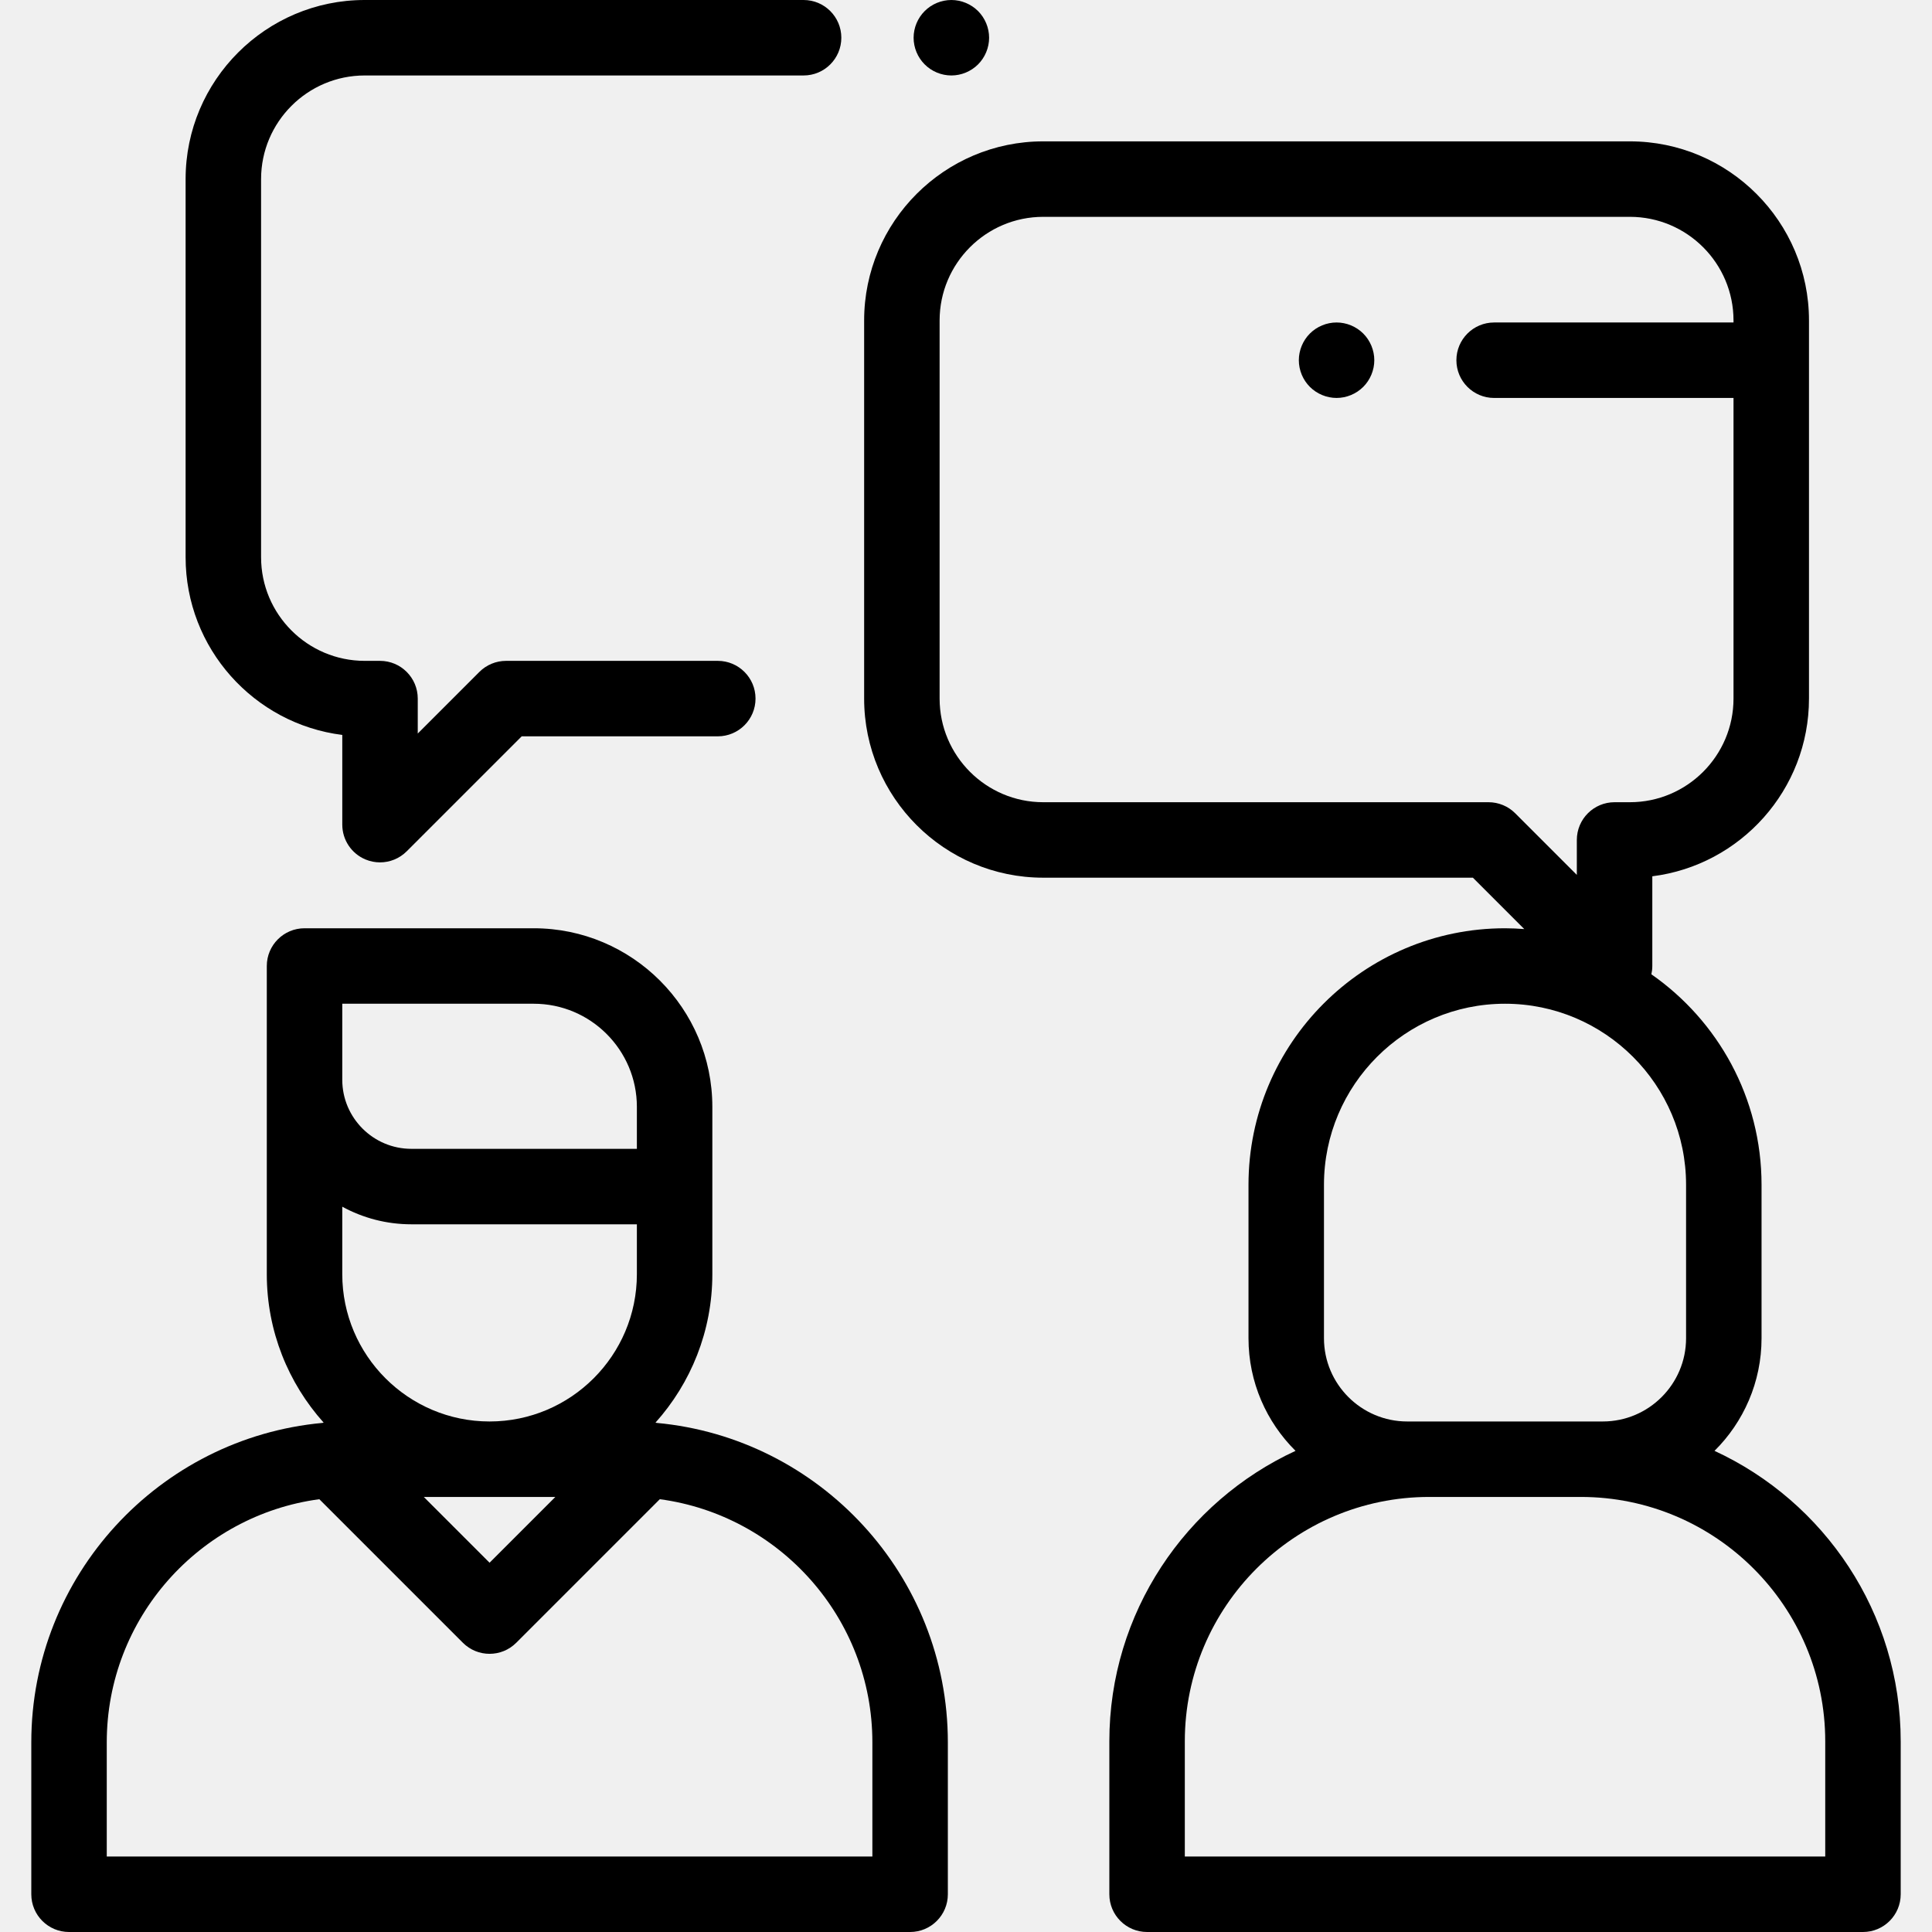
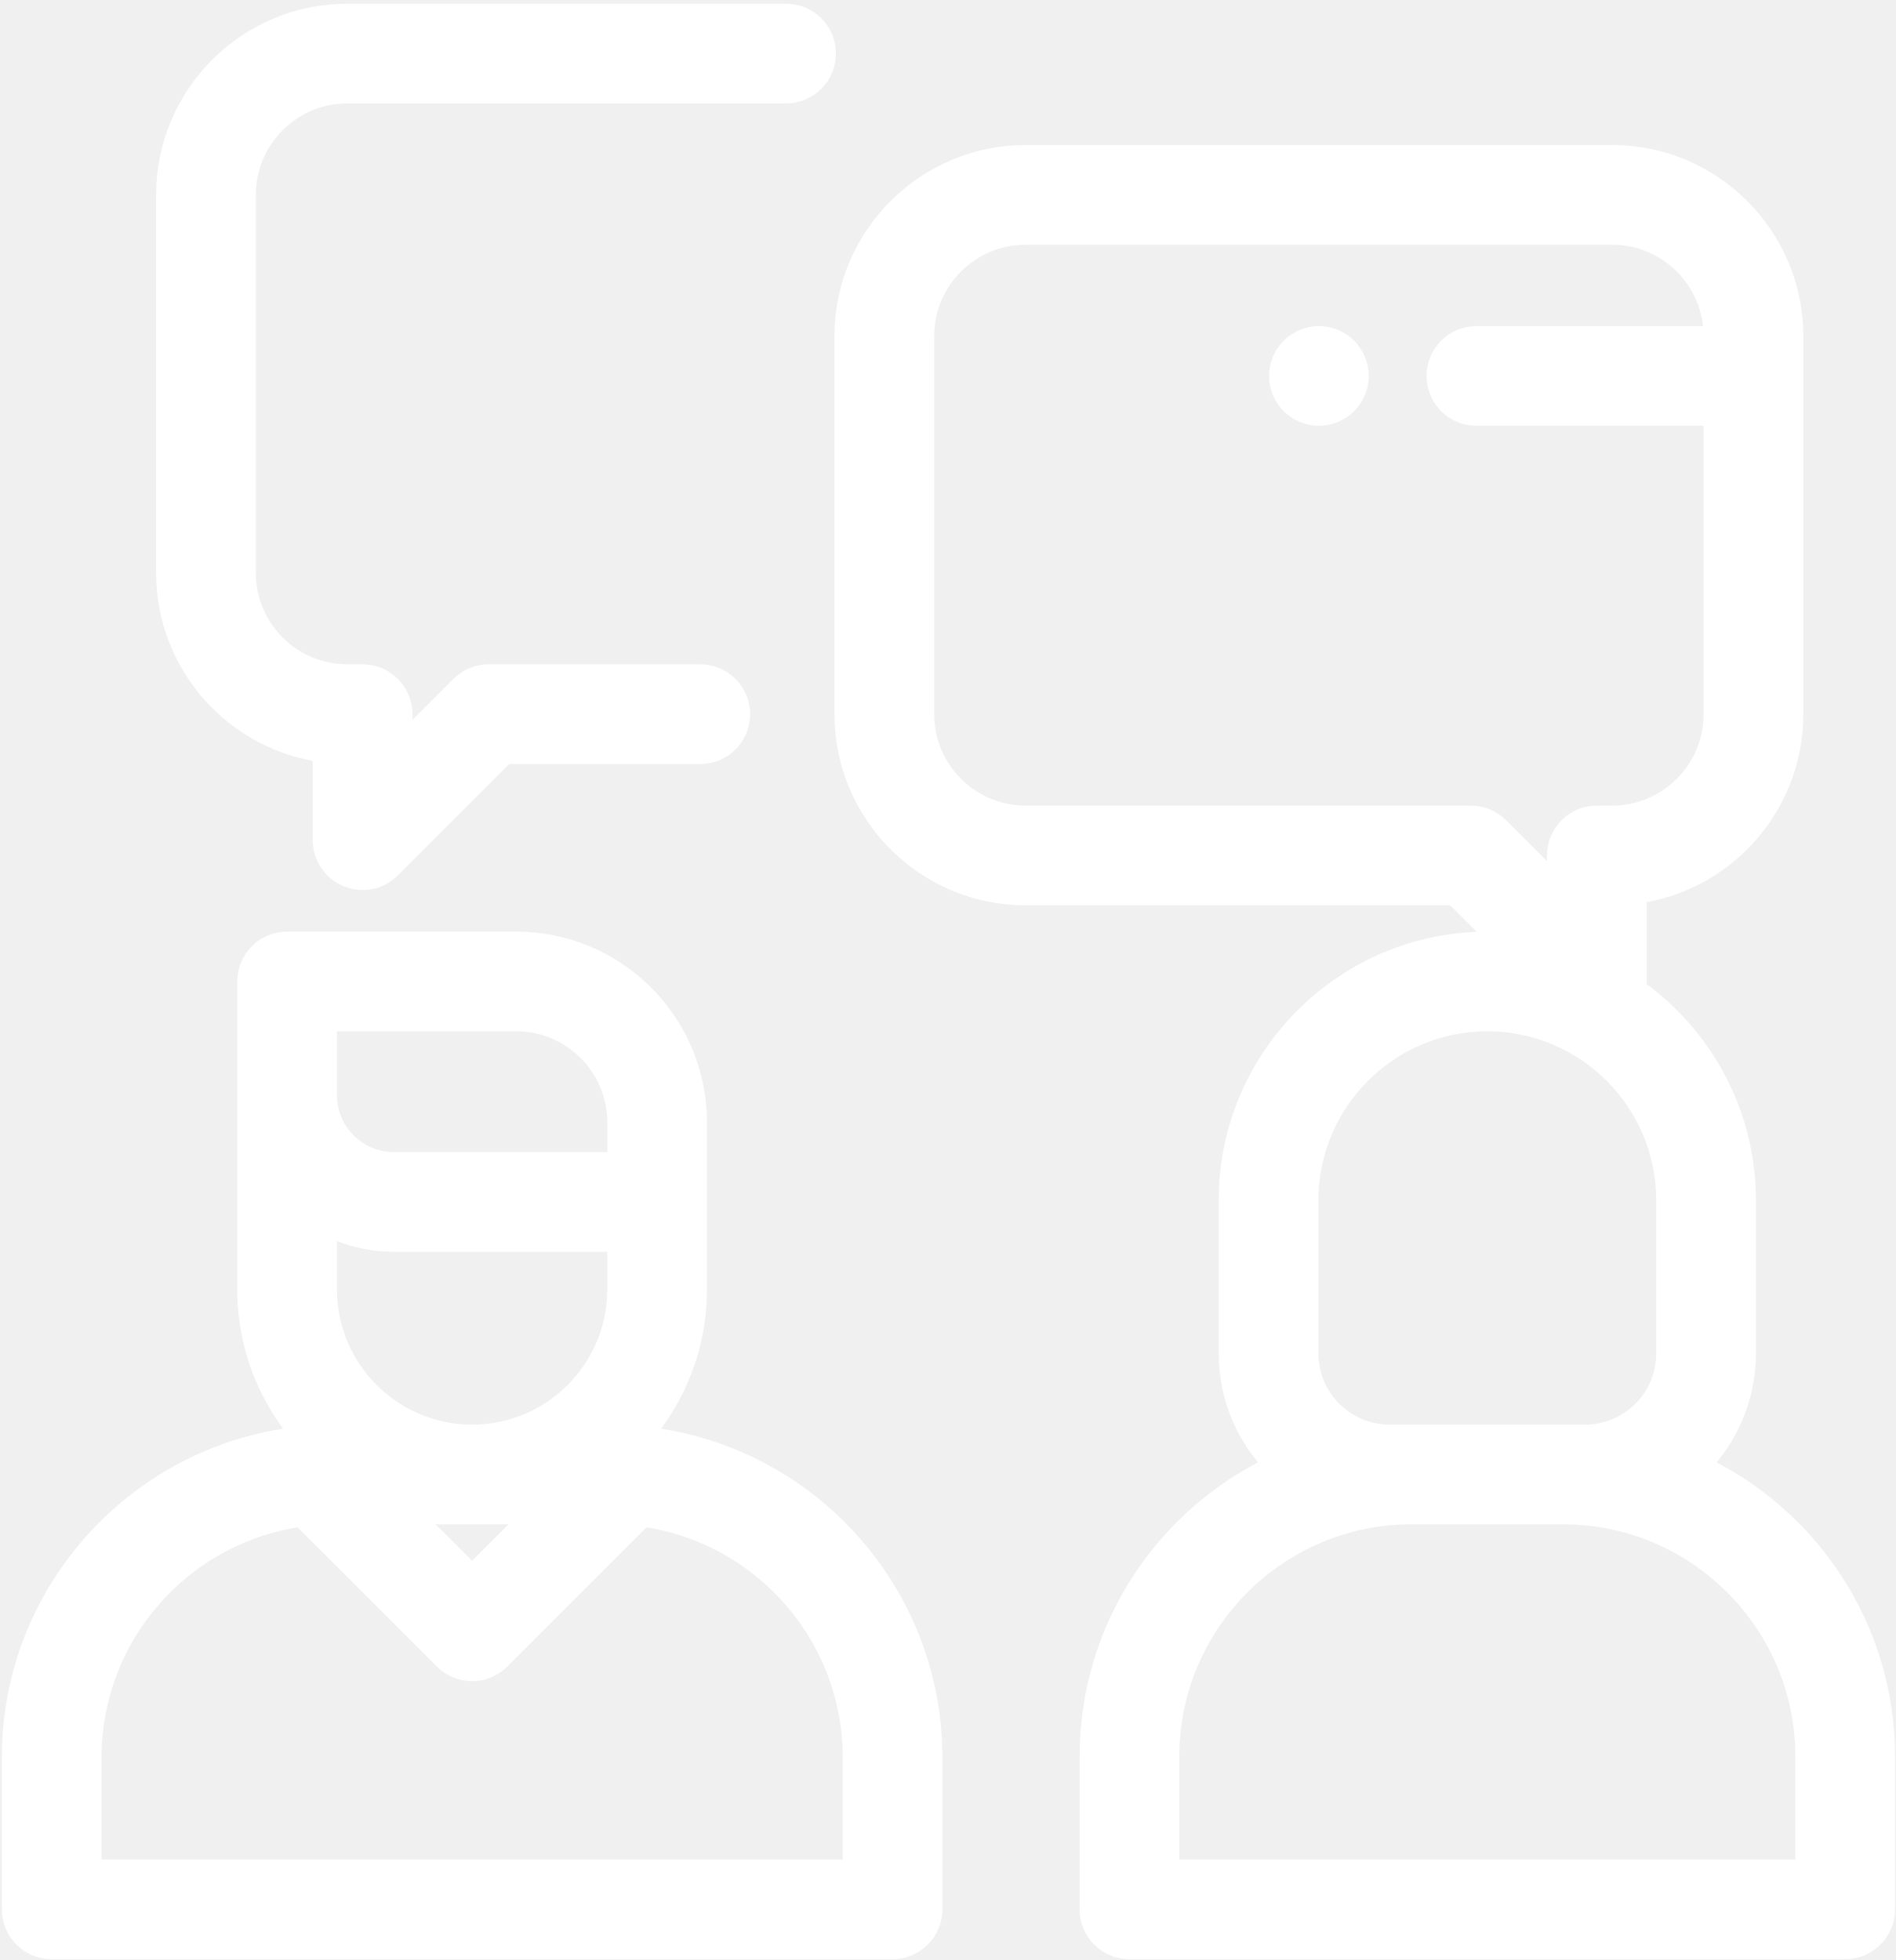
- <svg xmlns="http://www.w3.org/2000/svg" version="1.1" id="Capa_1" x="0px" y="0px" viewBox="0 0 512 512" style="enable-background:new 0 0 512 512;" xml:space="preserve">
-   <g>
-     <g>
-       <path d="M174.018,377.083c-0.101-0.028-0.203-0.049-0.305-0.074c9.36-10.451,15.065-24.24,15.065-39.34v-44.337    c0-26.099-21.233-47.332-47.332-47.332H80.705c-5.522,0-10,4.477-10,10v81.669c0,15.1,5.706,28.889,15.065,39.34    c-0.102,0.025-0.204,0.046-0.305,0.075c-43.213,3.981-77.17,40.419-77.17,84.653V502c0,5.522,4.478,10,10,10h222.895    c5.522,0,10-4.478,10-10v-40.264C251.189,417.501,217.231,381.064,174.018,377.083z M129.742,376.706    c-21.525,0-39.037-17.512-39.037-39.037v-17.883c5.443,2.974,11.681,4.667,18.309,4.667h59.765v13.216    C168.78,359.194,151.267,376.706,129.742,376.706z M147.173,396.706l-17.432,17.432l-17.432-17.432H147.173z M90.704,266    L90.704,266h50.743c15.071,0,27.332,12.261,27.332,27.332v11.121h-59.765c-10.096,0-18.31-8.214-18.31-18.31V266z M28.293,492    v-30.264c0-32.906,24.573-60.164,56.33-64.431l38.046,38.046c1.953,1.952,4.512,2.929,7.071,2.929    c2.559,0,5.118-0.977,7.071-2.929l38.047-38.047c31.756,4.267,56.33,31.525,56.33,64.431V492H28.293z" />
-     </g>
-   </g>
-   <g>
-     <g>
-       <path d="M454.364,384.493c7.691-7.627,12.463-18.193,12.463-29.854V313.98c0-23.074-11.566-43.488-29.194-55.782    c0.16-0.712,0.245-1.448,0.245-2.198v-23.774c23.378-2.931,41.521-22.932,41.521-47.092V84.924    c0-26.17-21.291-47.462-47.462-47.462H276.468c-26.171,0-47.462,21.292-47.462,47.462v100.21c0,26.17,21.291,47.462,47.462,47.462    h113.863l13.615,13.615c-1.686-0.126-3.383-0.211-5.1-0.211c-37.485,0-67.981,30.496-67.981,67.98v40.658    c0,11.662,4.772,22.227,12.463,29.854c-29.094,13.443-49.341,42.883-49.341,76.98V502c0,5.522,4.478,10,10,10h189.718    c5.522,0,10-4.478,10-10v-40.526C503.705,427.376,483.457,397.936,454.364,384.493z M401.546,215.525    c-1.876-1.875-4.419-2.929-7.071-2.929H276.468c-15.143,0-27.462-12.319-27.462-27.462V84.924    c0-15.143,12.319-27.462,27.462-27.462h155.468c15.143,0,27.462,12.319,27.462,27.462v0.538h-63.438c-5.522,0-10,4.477-10,10    c0,5.523,4.478,10,10,10h63.438v79.672c0,15.143-12.319,27.462-27.462,27.462h-4.059c-5.522,0-10,4.477-10,10v9.261    L401.546,215.525z M350.866,313.98c0-26.456,21.524-47.98,47.981-47.98c26.456,0,47.98,21.524,47.98,47.98v40.658    c0,12.168-9.899,22.067-22.067,22.067h-5.821h-40.184h-5.822v0.001c-12.168,0-22.067-9.899-22.067-22.067V313.98z M483.707,492    h-0.001H313.988v-30.526c0-35.713,29.055-64.768,64.768-64.768h40.184c35.713,0,64.767,29.055,64.767,64.768V492z" />
-     </g>
-   </g>
-   <g>
-     <g>
-       <path d="M212.962,0H96.651C70.481,0,49.189,21.292,49.189,47.462v100.21c0,24.16,18.143,44.161,41.52,47.092v23.774    c0,4.044,2.437,7.691,6.173,9.239c1.237,0.513,2.537,0.762,3.825,0.762c2.603,0,5.16-1.017,7.073-2.93l30.475-30.475h51.967    c5.522,0,10-4.477,10-10c0-5.523-4.478-10-10-10h-56.109c-2.652,0-5.195,1.054-7.071,2.929l-16.332,16.332v-9.261    c0-5.523-4.478-10-10-10h-4.059c-15.143,0-27.462-12.319-27.462-27.462V47.462C69.189,32.319,81.509,20,96.651,20h116.31    c5.522,0,10-4.477,10-10S218.483,0,212.962,0z" />
-     </g>
-   </g>
-   <g>
-     <g>
-       <path d="M259.194,2.93c-1.869-1.86-4.44-2.93-7.069-2.93c-2.641,0-5.221,1.07-7.07,2.93c-1.87,1.86-2.94,4.44-2.94,7.07    s1.07,5.21,2.94,7.07c1.849,1.86,4.429,2.93,7.07,2.93c2.63,0,5.2-1.07,7.069-2.93c1.86-1.86,2.931-4.44,2.931-7.07    S261.054,4.79,259.194,2.93z" />
-     </g>
-   </g>
-   <g>
-     <g>
-       <path d="M361.273,88.39c-1.859-1.86-4.44-2.93-7.069-2.93c-2.63,0-5.21,1.07-7.07,2.93c-1.86,1.86-2.93,4.44-2.93,7.07    c0,2.63,1.069,5.21,2.93,7.07c1.861,1.86,4.44,2.93,7.07,2.93s5.21-1.07,7.069-2.93c1.86-1.86,2.931-4.44,2.931-7.07    C364.204,92.83,363.134,90.25,361.273,88.39z" />
-     </g>
-   </g>
-   <g>
- </g>
-   <g>
- </g>
-   <g>
- </g>
-   <g>
- </g>
-   <g>
- </g>
-   <g>
- </g>
-   <g>
- </g>
-   <g>
- </g>
-   <g>
- </g>
-   <g>
- </g>
-   <g>
- </g>
-   <g>
- </g>
-   <g>
- </g>
-   <g>
- </g>
-   <g>
- </g>
+ <svg xmlns="http://www.w3.org/2000/svg" width="469" height="485" viewBox="0 0 469 485" fill="none">
+   <path d="M158.132 355.877C158.038 355.85 157.942 355.831 157.847 355.808C166.583 346.053 171.908 333.183 171.908 319.089V277.707C171.908 253.347 152.09 233.529 127.731 233.529H71.037C65.883 233.529 61.704 237.708 61.704 242.863V319.089C61.704 333.183 67.03 346.053 75.765 355.808C75.67 355.831 75.575 355.85 75.48 355.878C35.147 359.593 3.453 393.603 3.453 434.889V472.469C3.453 477.623 7.633 481.802 12.787 481.802H220.827C225.981 481.802 230.161 477.623 230.161 472.469V434.888C230.16 393.601 198.465 359.592 158.132 355.877ZM116.807 355.525C96.716 355.525 80.371 339.18 80.371 319.089V302.398C85.451 305.174 91.274 306.754 97.46 306.754H153.242V319.089C153.243 339.18 136.897 355.525 116.807 355.525ZM133.076 374.192L116.806 390.462L100.535 374.192H133.076ZM80.37 252.196H127.732C141.798 252.196 153.242 263.64 153.242 277.707V288.087H97.46C88.037 288.087 80.37 280.42 80.37 270.997V252.196ZM22.118 463.135V434.888C22.118 404.175 45.054 378.734 74.694 374.751L110.205 410.261C112.028 412.083 114.416 412.995 116.805 412.995C119.193 412.995 121.582 412.083 123.404 410.261L158.916 374.75C188.556 378.733 211.492 404.174 211.492 434.887V463.135H22.118Z" fill="white" stroke="white" stroke-width="6" />
+   <path d="M419.797 362.793C426.975 355.674 431.429 345.812 431.429 334.928V296.979C431.429 275.442 420.634 256.389 404.181 244.914C404.33 244.25 404.409 243.563 404.409 242.863V220.673C426.229 217.937 443.163 199.269 443.163 176.719V83.188C443.163 58.762 423.291 38.889 398.864 38.889H253.756C229.329 38.889 209.457 58.762 209.457 83.188V176.719C209.457 201.145 229.329 221.018 253.756 221.018H360.031L372.739 233.726C371.165 233.608 369.581 233.529 367.978 233.529C332.992 233.529 304.528 261.993 304.528 296.979V334.927C304.528 345.812 308.982 355.673 316.16 362.792C289.005 375.339 270.108 402.817 270.108 434.641V472.469C270.108 477.623 274.287 481.802 279.441 481.802H456.516C461.67 481.802 465.849 477.623 465.849 472.469V434.643C465.849 402.818 446.951 375.34 419.797 362.793ZM370.499 205.085C368.748 203.335 366.374 202.351 363.899 202.351H253.756C239.622 202.351 228.124 190.853 228.124 176.719V83.188C228.124 69.054 239.622 57.556 253.756 57.556H398.863C412.997 57.556 424.495 69.054 424.495 83.188V83.69H365.285C360.131 83.69 355.951 87.868 355.951 93.023C355.951 98.178 360.131 102.357 365.285 102.357H424.495V176.719C424.495 190.853 412.997 202.351 398.863 202.351H395.075C389.921 202.351 385.741 206.53 385.741 211.685V220.329L370.499 205.085ZM323.196 296.979C323.196 272.286 343.286 252.196 367.979 252.196C392.672 252.196 412.762 272.286 412.762 296.979V334.927C412.762 346.284 403.523 355.524 392.165 355.524H386.732H349.226H343.792V355.525C332.435 355.525 323.196 346.285 323.196 334.928V296.979ZM447.184 463.135H447.183H288.776V434.643C288.776 401.31 315.894 374.192 349.227 374.192H386.733C420.066 374.192 447.184 401.31 447.184 434.643V463.135V463.135Z" fill="white" stroke="white" stroke-width="6" />
+   <path d="M194.484 3.924H85.924C61.498 3.924 41.625 23.797 41.625 48.223V141.755C41.625 164.304 58.559 182.973 80.378 185.708V207.898C80.378 211.672 82.653 215.076 86.14 216.521C87.294 217 88.507 217.232 89.71 217.232C92.139 217.232 94.526 216.283 96.311 214.498L124.755 186.054H173.259C178.413 186.054 182.593 181.875 182.593 176.72C182.593 171.565 178.413 167.386 173.259 167.386H120.889C118.414 167.386 116.041 168.37 114.29 170.12L99.046 185.364V176.72C99.046 171.565 94.867 167.386 89.713 167.386H85.924C71.79 167.386 60.292 155.888 60.292 141.755V48.223C60.292 34.089 71.791 22.591 85.924 22.591H194.483C199.637 22.591 203.816 18.412 203.816 13.257C203.816 8.102 199.637 3.924 194.484 3.924Z" fill="white" stroke="white" stroke-width="6" />
+   <path d="M332.908 86.424C331.173 84.688 328.764 83.689 326.31 83.689C323.855 83.689 321.447 84.688 319.711 86.424C317.975 88.16 316.977 90.568 316.977 93.023C316.977 95.478 317.974 97.886 319.711 99.622C321.448 101.358 323.855 102.357 326.31 102.357C328.765 102.357 331.173 101.358 332.908 99.622C334.644 97.886 335.644 95.478 335.644 93.023C335.644 90.568 334.645 88.16 332.908 86.424Z" fill="white" stroke="white" stroke-width="6" />
</svg>
